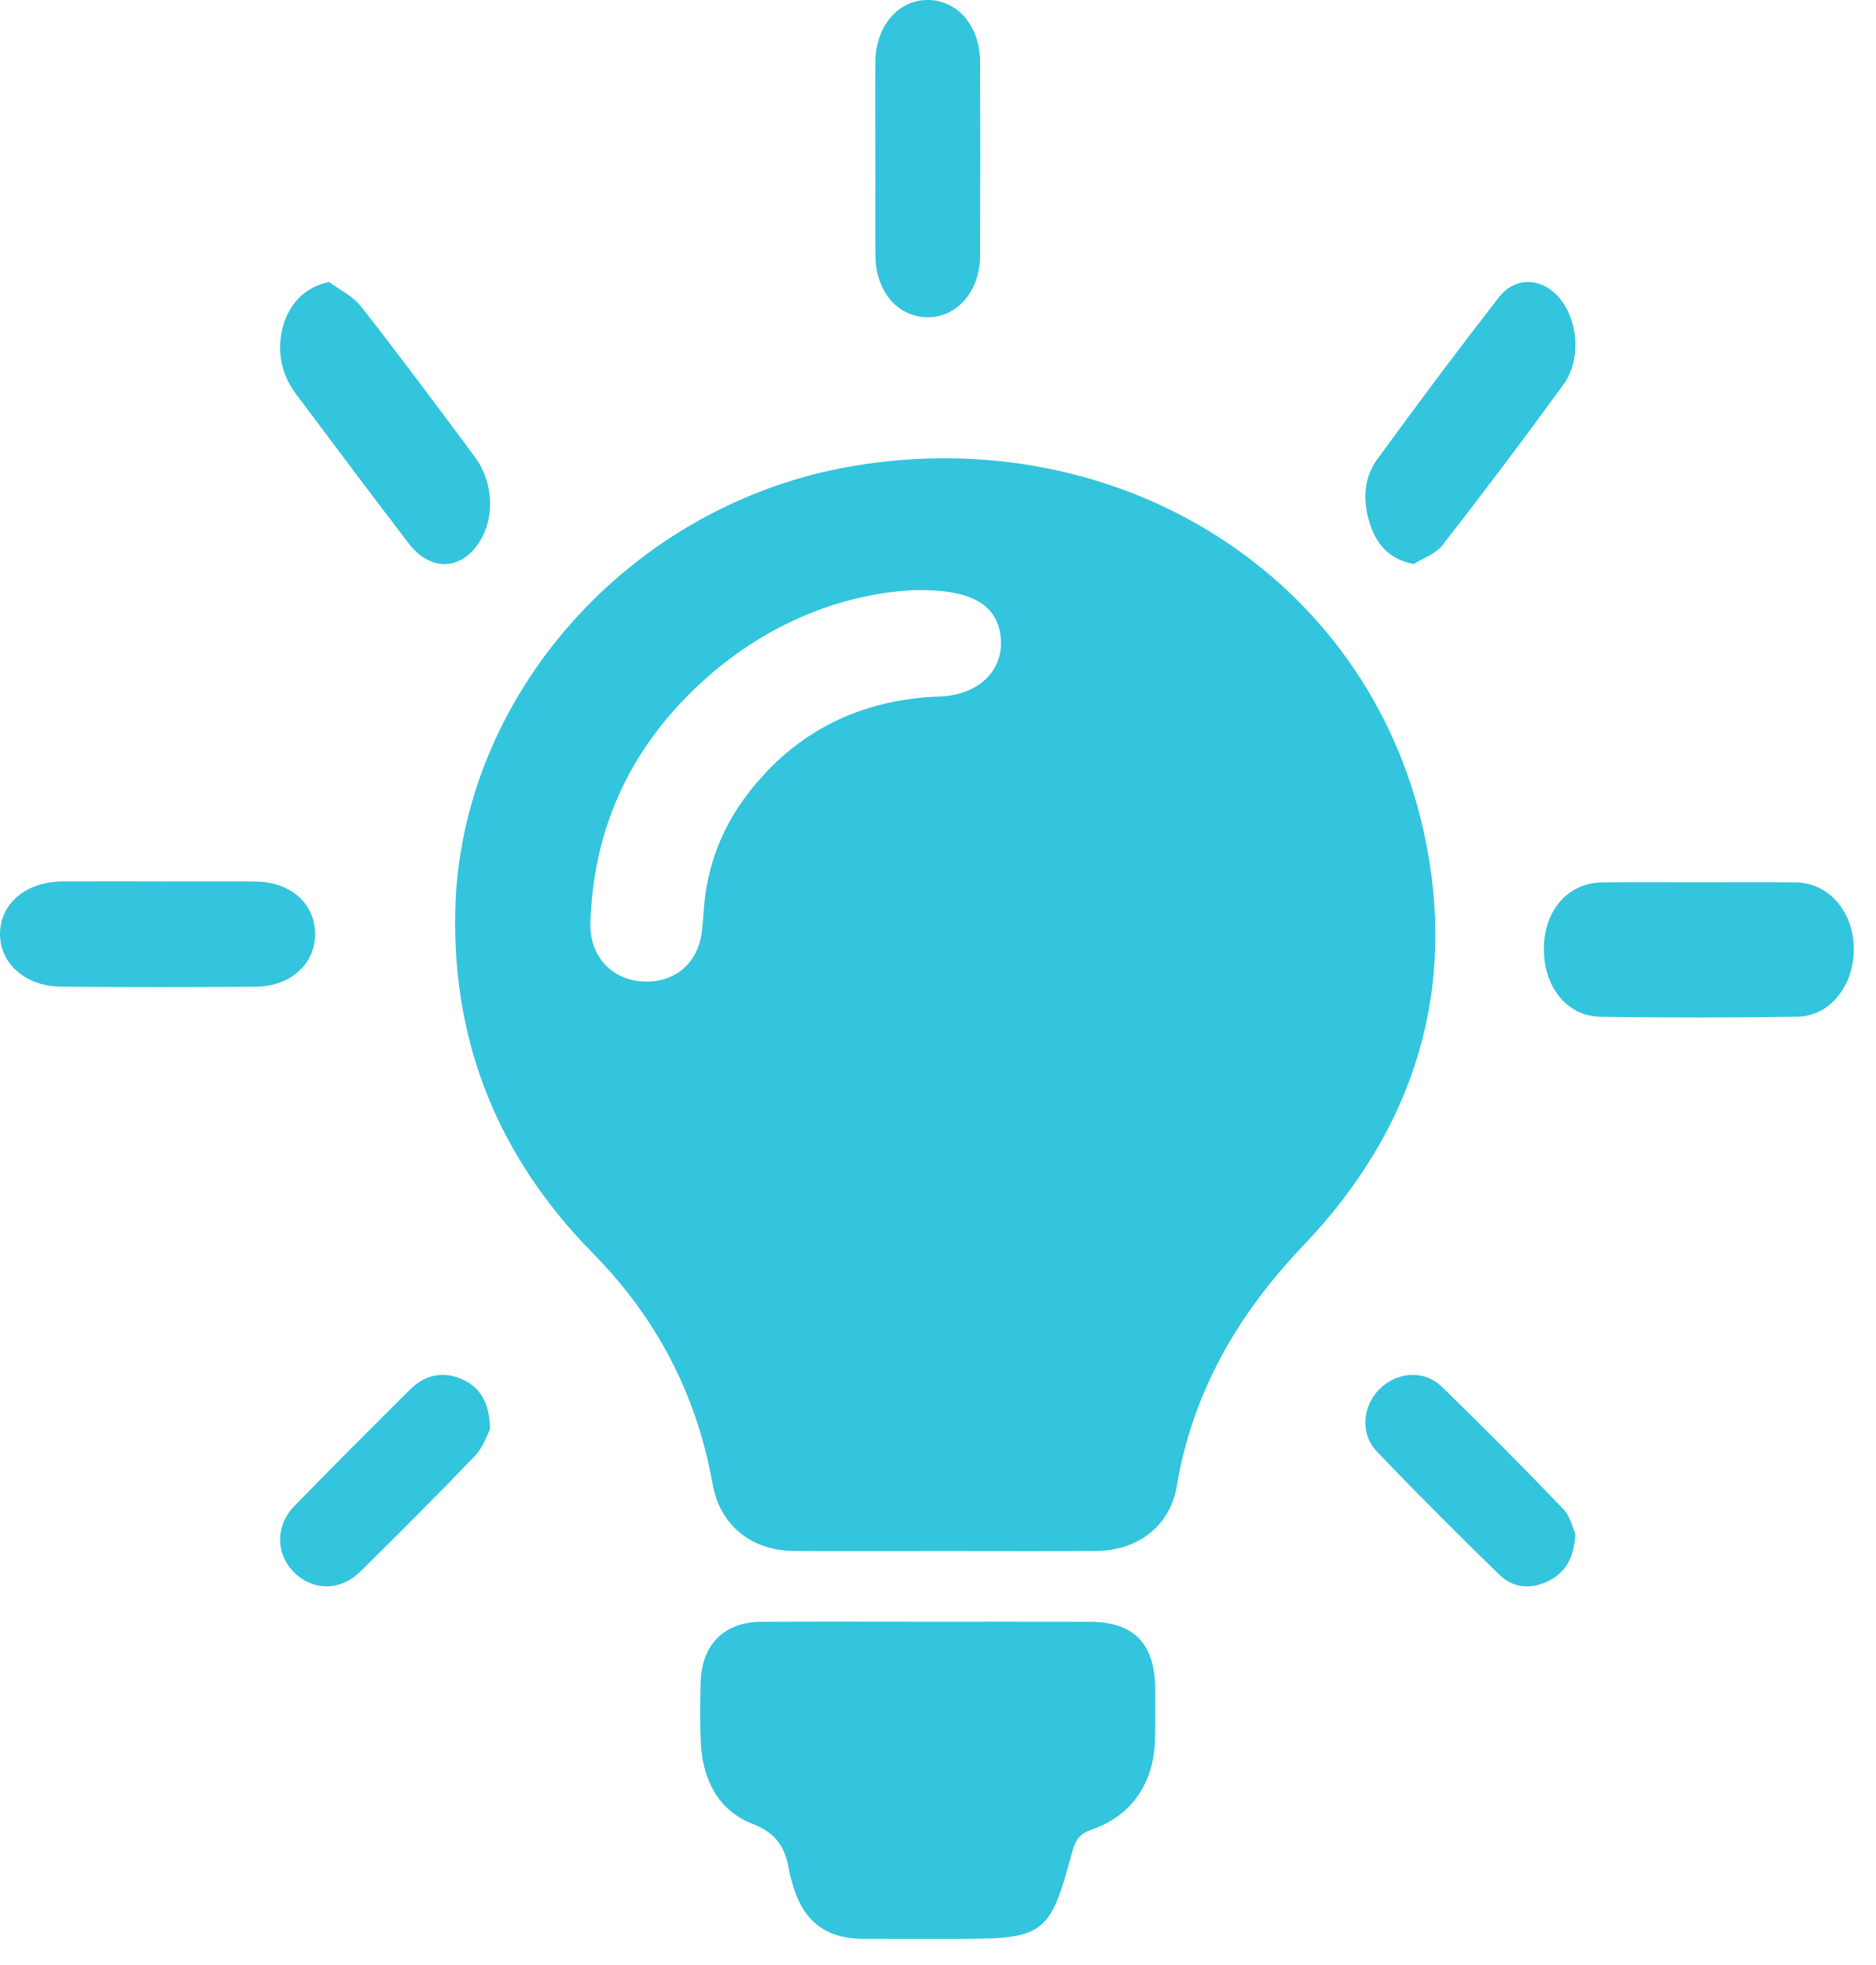
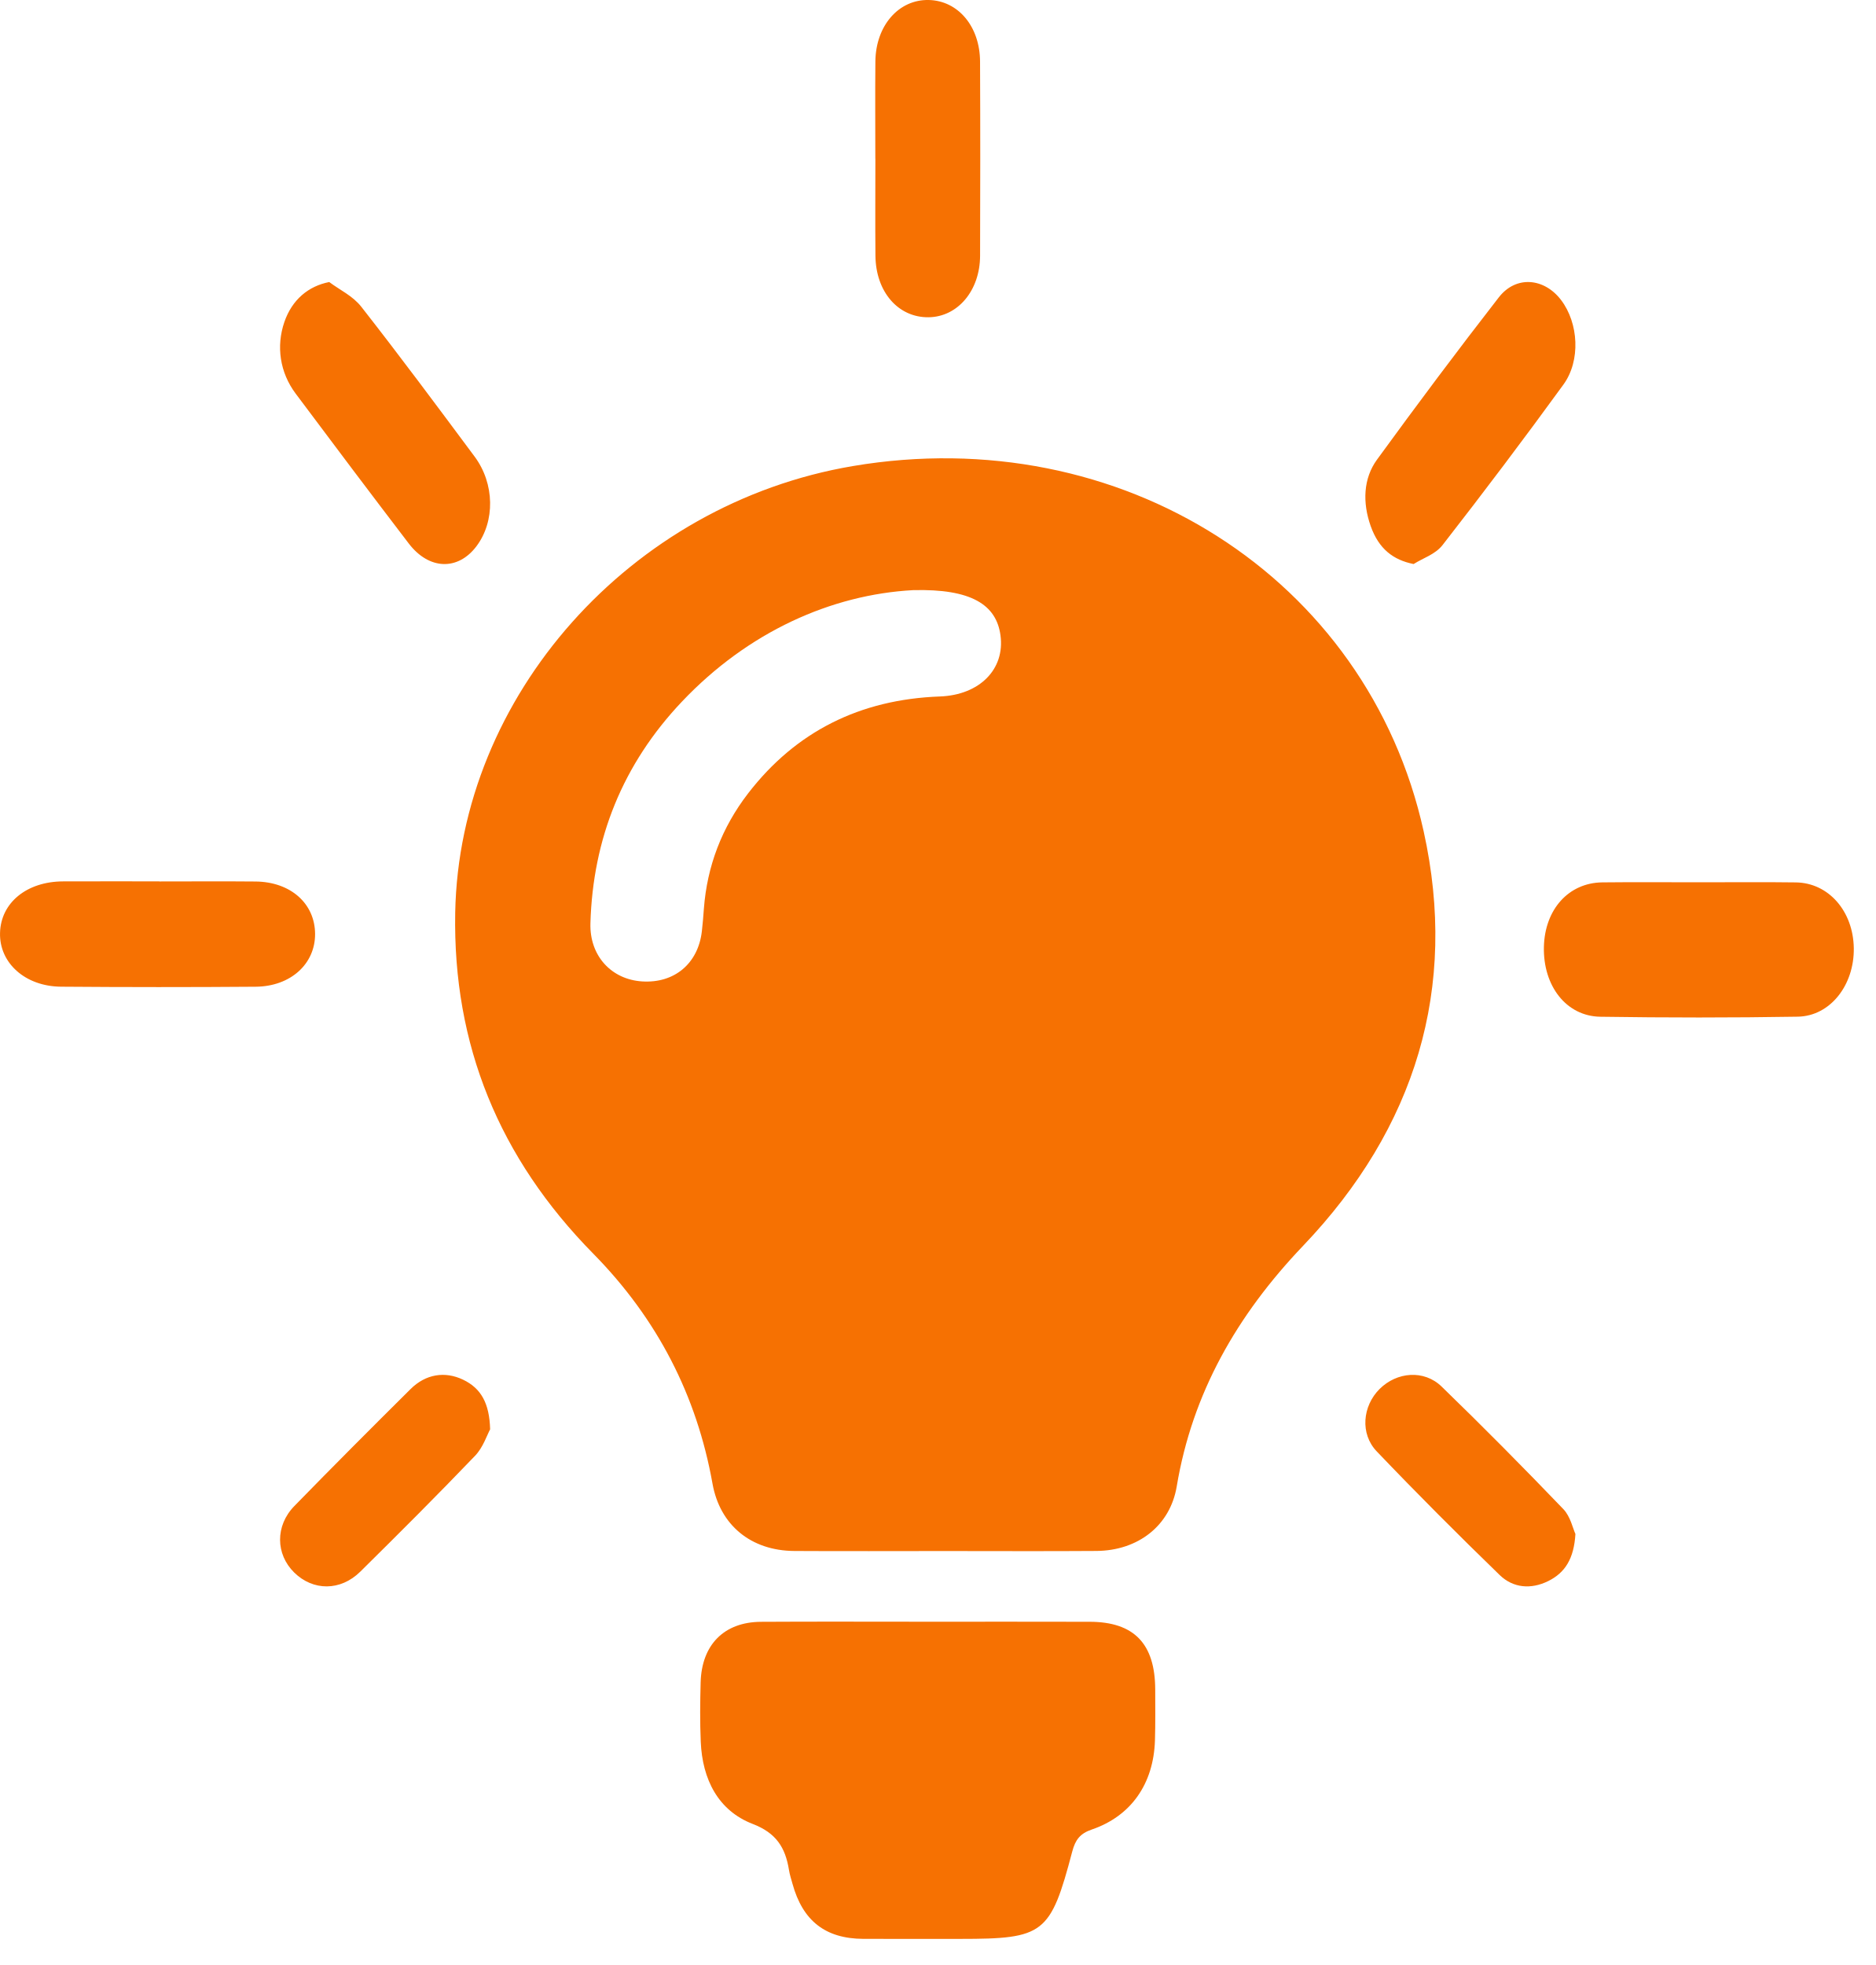
<svg xmlns="http://www.w3.org/2000/svg" width="63px" height="66px" viewBox="0 0 63 66" version="1.1">
-   <defs />
  <g id="Page-1" stroke="none" stroke-width="1" fill="none" fill-rule="evenodd">
-     <g id="Lesson-6" transform="translate(-418, -4008)" fill="#32C5DD">
+     <g id="Lesson-6" transform="translate(-418, -4008)" fill="#F67102">
      <path d="M448.667,4027.822 C445.935,4027.972 443.137,4029.213 440.908,4031.565 C438.914,4033.668 437.914,4036.176 437.833,4039.011 C437.801,4040.104 438.537,4040.9 439.574,4040.964 C440.654,4041.031 441.451,4040.363 441.576,4039.281 C441.606,4039.029 441.625,4038.775 441.644,4038.522 C441.752,4037.093 442.246,4035.794 443.132,4034.645 C444.729,4032.575 446.882,4031.491 449.572,4031.393 C450.906,4031.344 451.763,4030.478 451.607,4029.338 C451.468,4028.314 450.631,4027.77 448.667,4027.822 M449.723,4060.096 C448.043,4060.096 446.363,4060.104 444.683,4060.094 C443.22,4060.085 442.182,4059.221 441.934,4057.834 C441.406,4054.876 440.081,4052.295 437.93,4050.11 C434.762,4046.893 433.209,4043.087 433.291,4038.654 C433.426,4031.385 439.167,4024.918 446.649,4023.654 C455.635,4022.135 463.933,4027.38 465.822,4035.921 C466.984,4041.178 465.556,4045.878 461.774,4049.842 C459.547,4052.176 458.05,4054.796 457.527,4057.928 C457.306,4059.247 456.225,4060.083 454.83,4060.093 C453.128,4060.105 451.425,4060.096 449.723,4060.096 Z M449.215,4062.47 C451.012,4062.47 452.808,4062.467 454.605,4062.472 C456.094,4062.475 456.8,4063.208 456.805,4064.745 C456.807,4065.316 456.813,4065.888 456.796,4066.459 C456.75,4067.91 455.999,4068.998 454.671,4069.451 C454.281,4069.584 454.122,4069.795 454.019,4070.185 C453.286,4072.963 453.07,4073.123 450.259,4073.123 C449.172,4073.122 448.085,4073.126 446.999,4073.122 C445.727,4073.116 444.963,4072.518 444.62,4071.27 C444.577,4071.116 444.527,4070.963 444.502,4070.806 C444.38,4070.051 444.072,4069.565 443.284,4069.262 C442.127,4068.816 441.592,4067.769 441.539,4066.5 C441.51,4065.839 441.518,4065.174 441.535,4064.512 C441.568,4063.244 442.322,4062.481 443.56,4062.473 C445.445,4062.462 447.33,4062.47 449.215,4062.47 Z M423.351,4037.606 C424.429,4037.606 425.507,4037.598 426.584,4037.608 C427.762,4037.619 428.579,4038.347 428.584,4039.368 C428.589,4040.375 427.763,4041.133 426.587,4041.142 C424.409,4041.159 422.231,4041.158 420.053,4041.141 C418.846,4041.132 417.976,4040.344 418.001,4039.337 C418.025,4038.323 418.896,4037.608 420.119,4037.604 C421.196,4037.6 422.274,4037.603 423.351,4037.603 L423.351,4037.606 Z M475.075,4037.634 C476.158,4037.635 477.241,4037.623 478.324,4037.638 C479.424,4037.652 480.253,4038.605 480.271,4039.847 C480.289,4041.084 479.482,4042.129 478.389,4042.148 C476.178,4042.185 473.966,4042.183 471.755,4042.15 C470.612,4042.132 469.831,4041.114 469.861,4039.805 C469.89,4038.545 470.692,4037.649 471.825,4037.637 C472.908,4037.625 473.991,4037.634 475.075,4037.634 Z M447.403,4013.328 C447.403,4012.241 447.395,4011.153 447.405,4010.066 C447.416,4008.861 448.189,4007.978 449.197,4008 C450.182,4008.022 450.916,4008.885 450.921,4010.068 C450.931,4012.242 450.929,4014.417 450.922,4016.592 C450.918,4017.763 450.17,4018.643 449.194,4018.656 C448.174,4018.67 447.418,4017.805 447.407,4016.59 C447.397,4015.503 447.405,4014.415 447.405,4013.328 L447.403,4013.328 Z M470.92,4059.523 C470.871,4060.354 470.571,4060.827 470.004,4061.106 C469.427,4061.39 468.829,4061.34 468.377,4060.903 C466.976,4059.544 465.595,4058.161 464.246,4056.749 C463.679,4056.157 463.769,4055.224 464.342,4054.653 C464.922,4054.076 465.833,4053.998 466.425,4054.571 C467.814,4055.917 469.175,4057.293 470.515,4058.688 C470.754,4058.938 470.835,4059.341 470.92,4059.523 Z M429.059,4017.473 C429.423,4017.746 429.848,4017.935 430.139,4018.307 C431.429,4019.954 432.686,4021.645 433.943,4023.336 C434.62,4024.247 434.633,4025.514 434.004,4026.348 C433.384,4027.171 432.412,4027.147 431.73,4026.254 C430.456,4024.587 429.191,4022.906 427.931,4021.22 C427.399,4020.508 427.273,4019.629 427.552,4018.816 C427.81,4018.066 428.359,4017.61 429.059,4017.473 Z M465.485,4026.945 C464.802,4026.808 464.316,4026.44 464.043,4025.67 C463.763,4024.881 463.795,4024.07 464.254,4023.439 C465.597,4021.594 466.959,4019.772 468.347,4017.987 C468.928,4017.24 469.876,4017.338 470.438,4018.077 C471.028,4018.852 471.101,4020.114 470.518,4020.916 C469.189,4022.745 467.834,4024.54 466.458,4026.306 C466.21,4026.624 465.813,4026.737 465.485,4026.945 Z M434.464,4056.008 C434.359,4056.199 434.229,4056.613 433.961,4056.893 C432.697,4058.213 431.403,4059.504 430.103,4060.788 C429.436,4061.447 428.514,4061.44 427.881,4060.816 C427.257,4060.2 427.241,4059.247 427.888,4058.584 C429.177,4057.262 430.482,4055.955 431.793,4054.654 C432.301,4054.15 432.947,4054.049 433.556,4054.341 C434.159,4054.63 434.44,4055.13 434.464,4056.008 Z" id="light-bulb" />
    </g>
  </g>
</svg>
